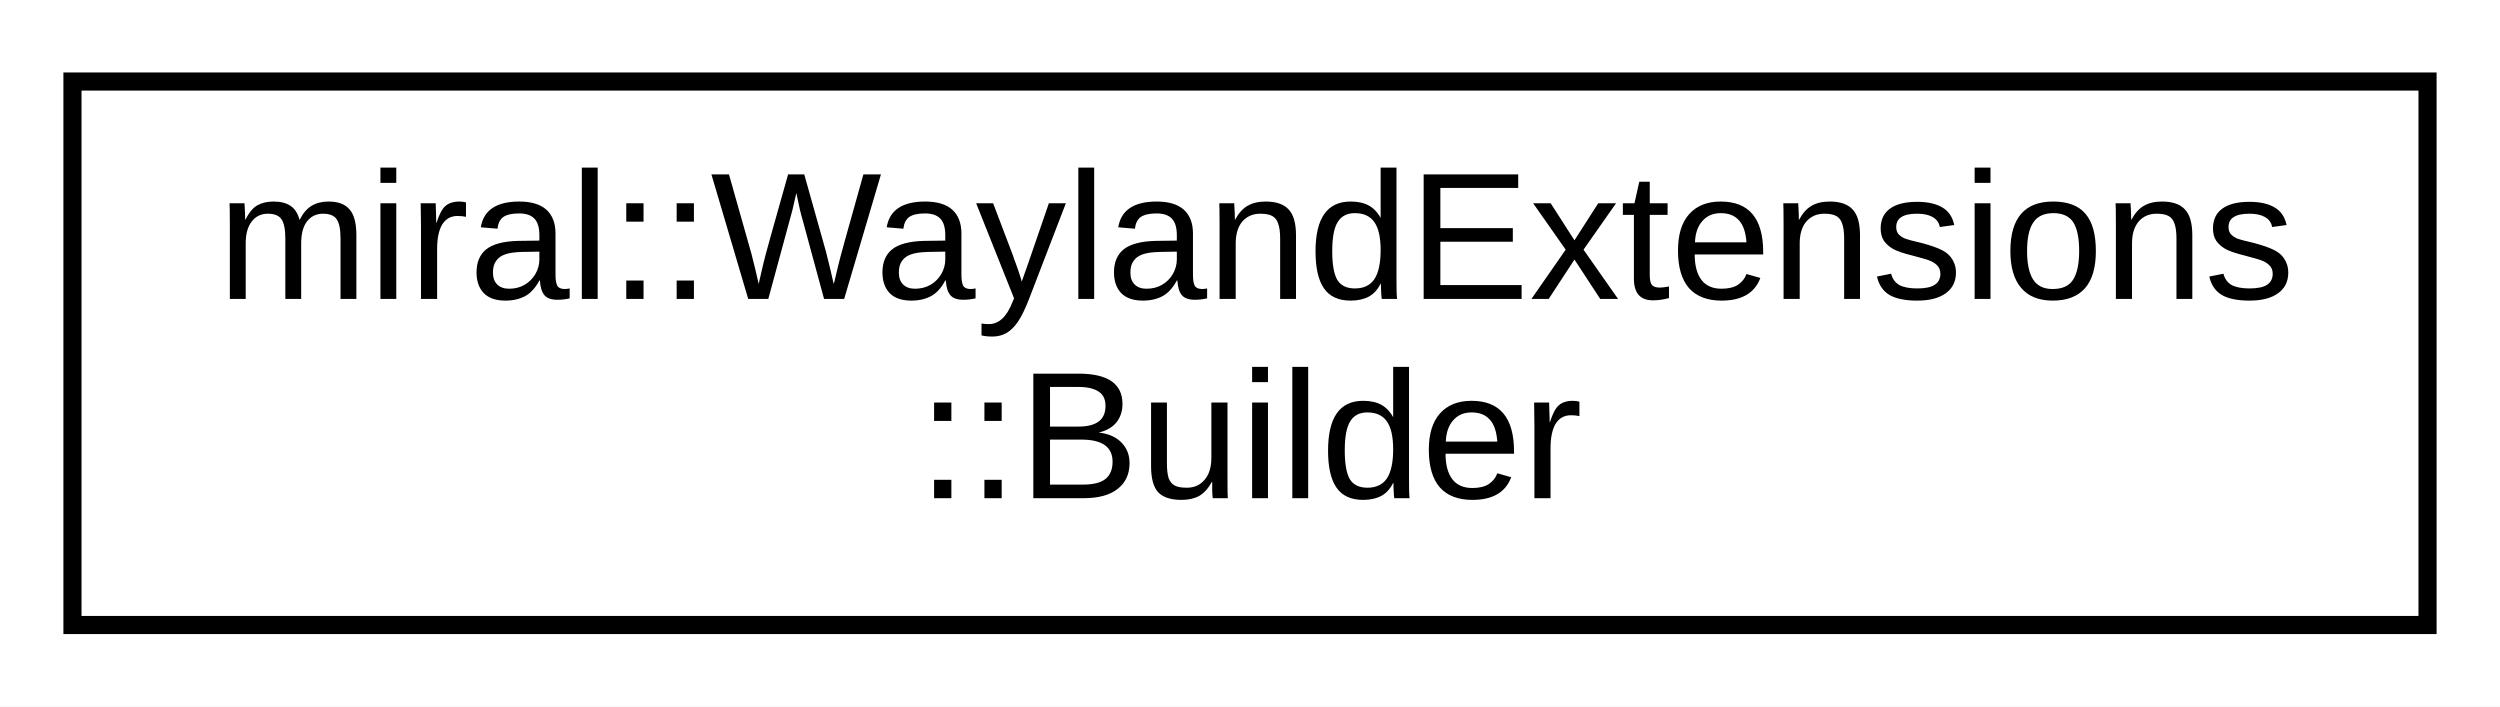
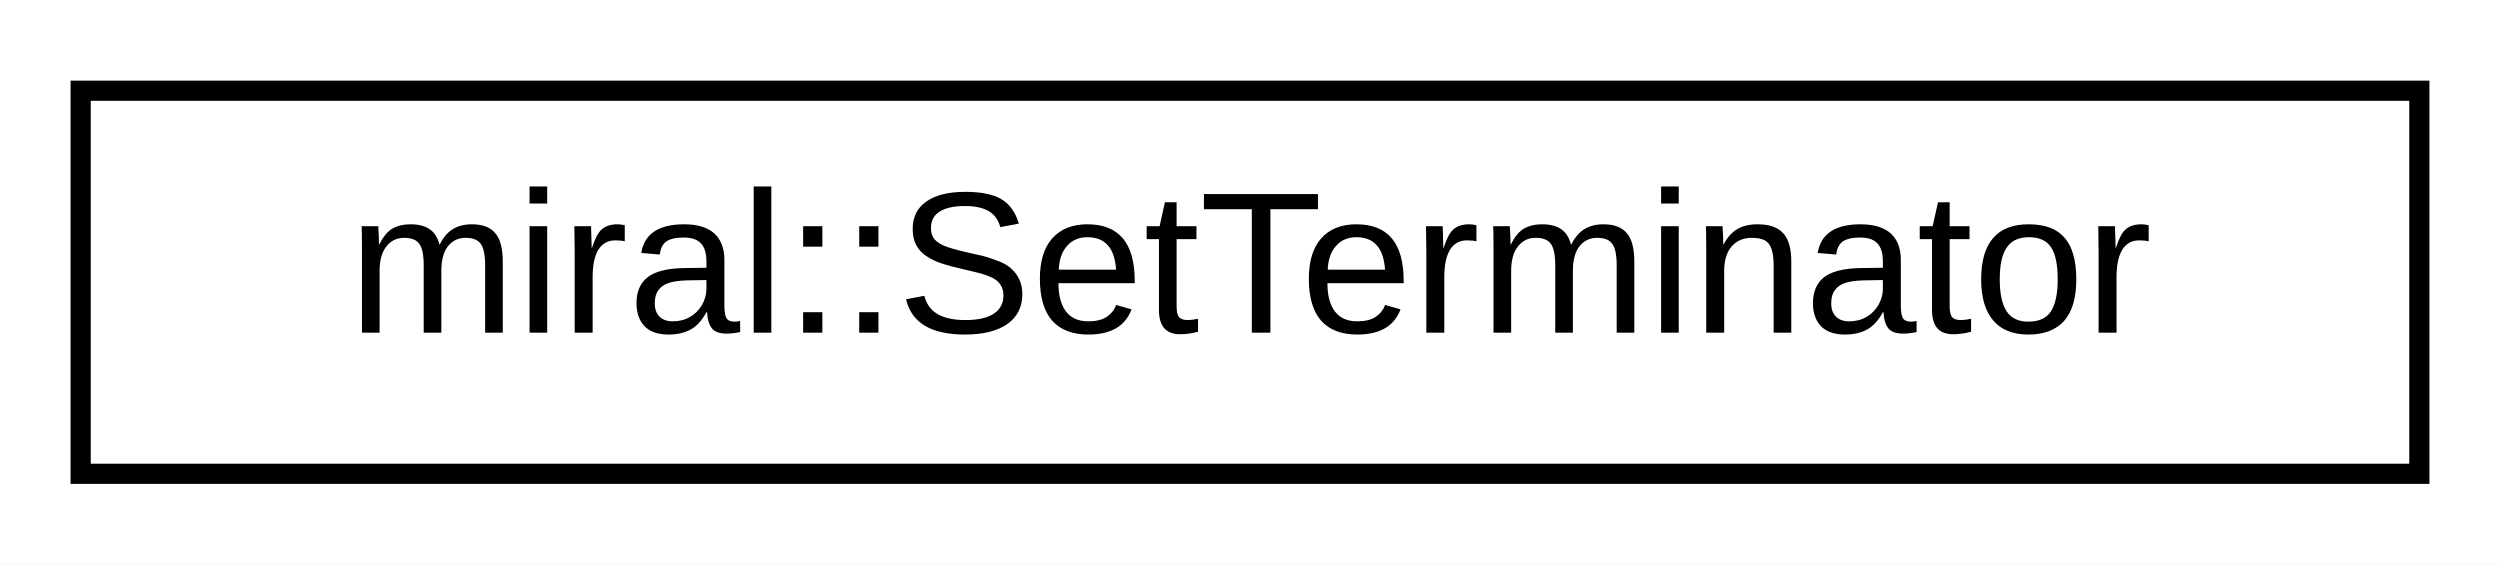
- <svg xmlns="http://www.w3.org/2000/svg" xmlns:xlink="http://www.w3.org/1999/xlink" width="138pt" height="39pt" viewBox="0.00 0.00 138.00 39.00">
-   <g id="graph0" class="graph" transform="scale(1 1) rotate(0) translate(4 35)">
-     <polygon fill="white" stroke="transparent" points="-4,4 -4,-35 134,-35 134,4 -4,4" />
+ <svg xmlns="http://www.w3.org/2000/svg" xmlns:xlink="http://www.w3.org/1999/xlink" width="124pt" height="28pt" viewBox="0.00 0.00 124.00 28.00">
+   <g id="graph0" class="graph" transform="scale(1 1) rotate(0) translate(4 24)">
+     <polygon fill="white" stroke="transparent" points="-4,4 -4,-24 120,-24 120,4 -4,4" />
    <g id="node1" class="node">
      <g id="a_node1">
-         <a xlink:href="structmiral_1_1_wayland_extensions_1_1_builder.html" target="_top" xlink:title="A Builder creates and registers an extension protocol.">
-           <polygon fill="white" stroke="black" points="0,-0.5 0,-30.5 130,-30.5 130,-0.5 0,-0.5" />
-           <text text-anchor="start" x="8" y="-18.5" font-family="Arial" font-size="10.00">miral::WaylandExtensions</text>
-           <text text-anchor="middle" x="65" y="-7.5" font-family="Arial" font-size="10.00">::Builder</text>
+         <a xlink:href="classmiral_1_1_set_terminator.html" target="_top" xlink:title="Set handler for termination requests. terminator will be called following receipt of SIGTERM or SIGIN...">
+           <polygon fill="white" stroke="black" points="0,-0.5 0,-19.5 116,-19.5 116,-0.5 0,-0.5" />
+           <text text-anchor="middle" x="58" y="-7.5" font-family="Arial" font-size="10.00">miral::SetTerminator</text>
        </a>
      </g>
    </g>
  </g>
</svg>
